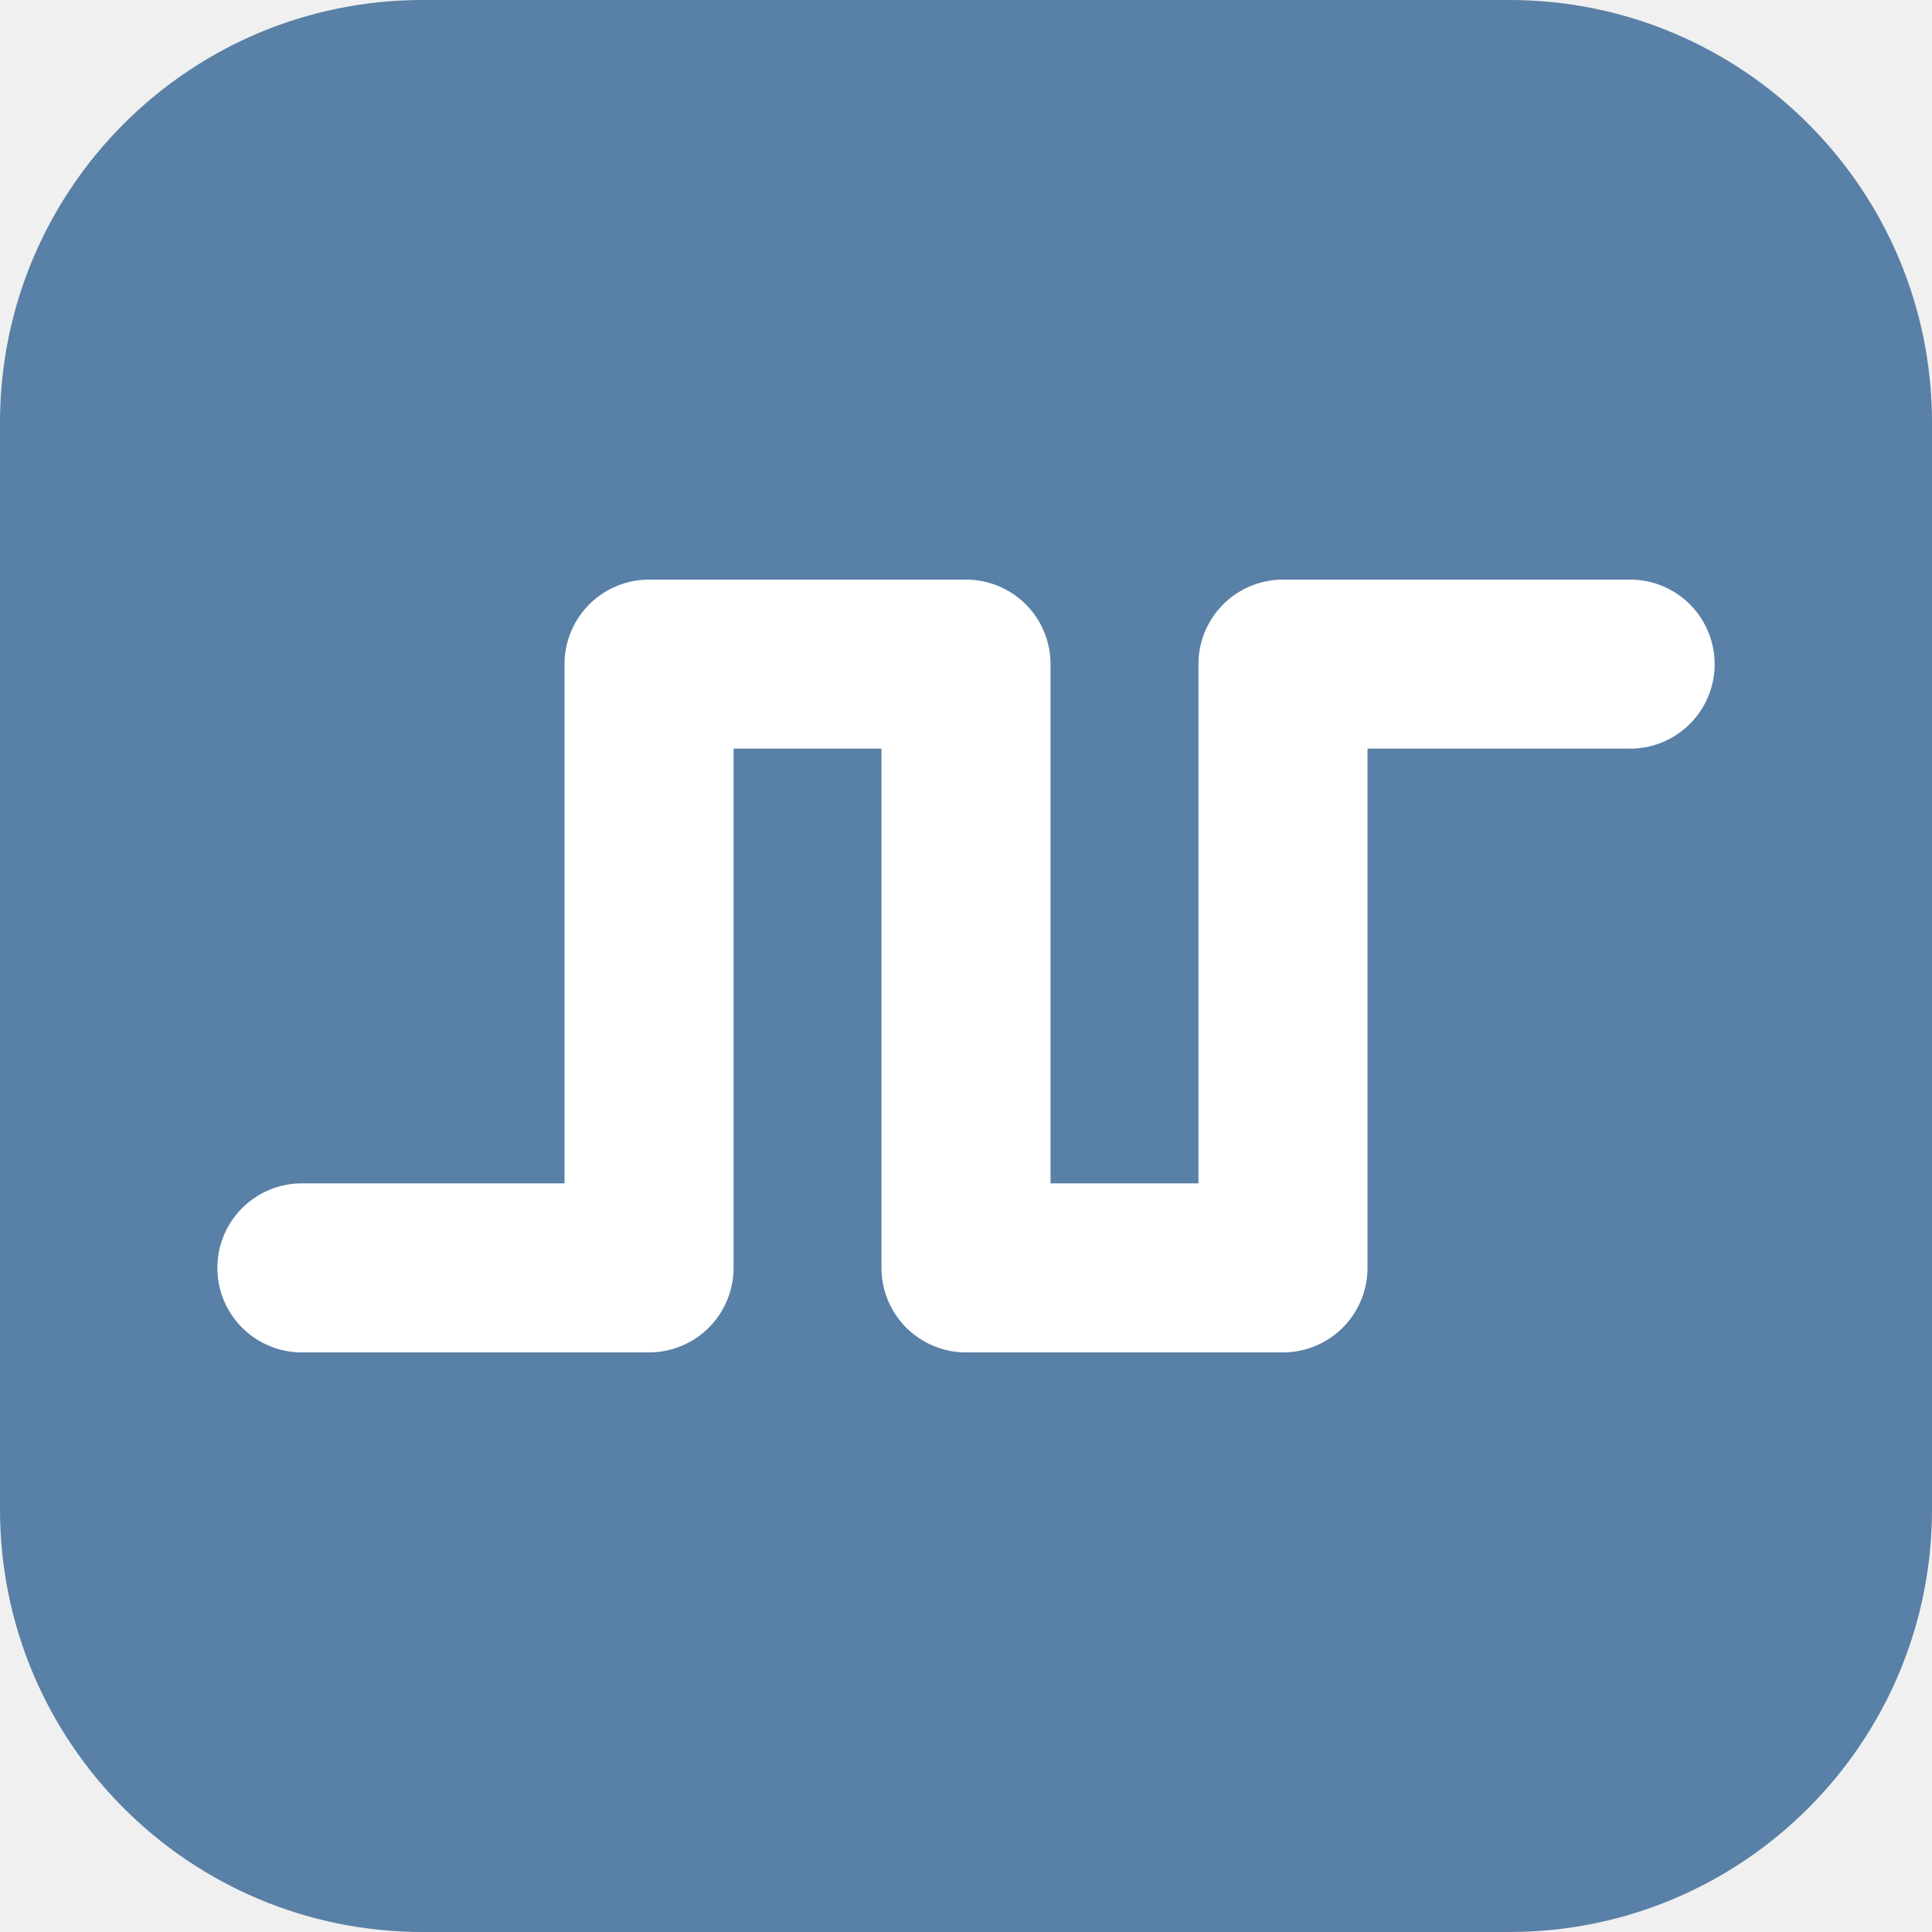
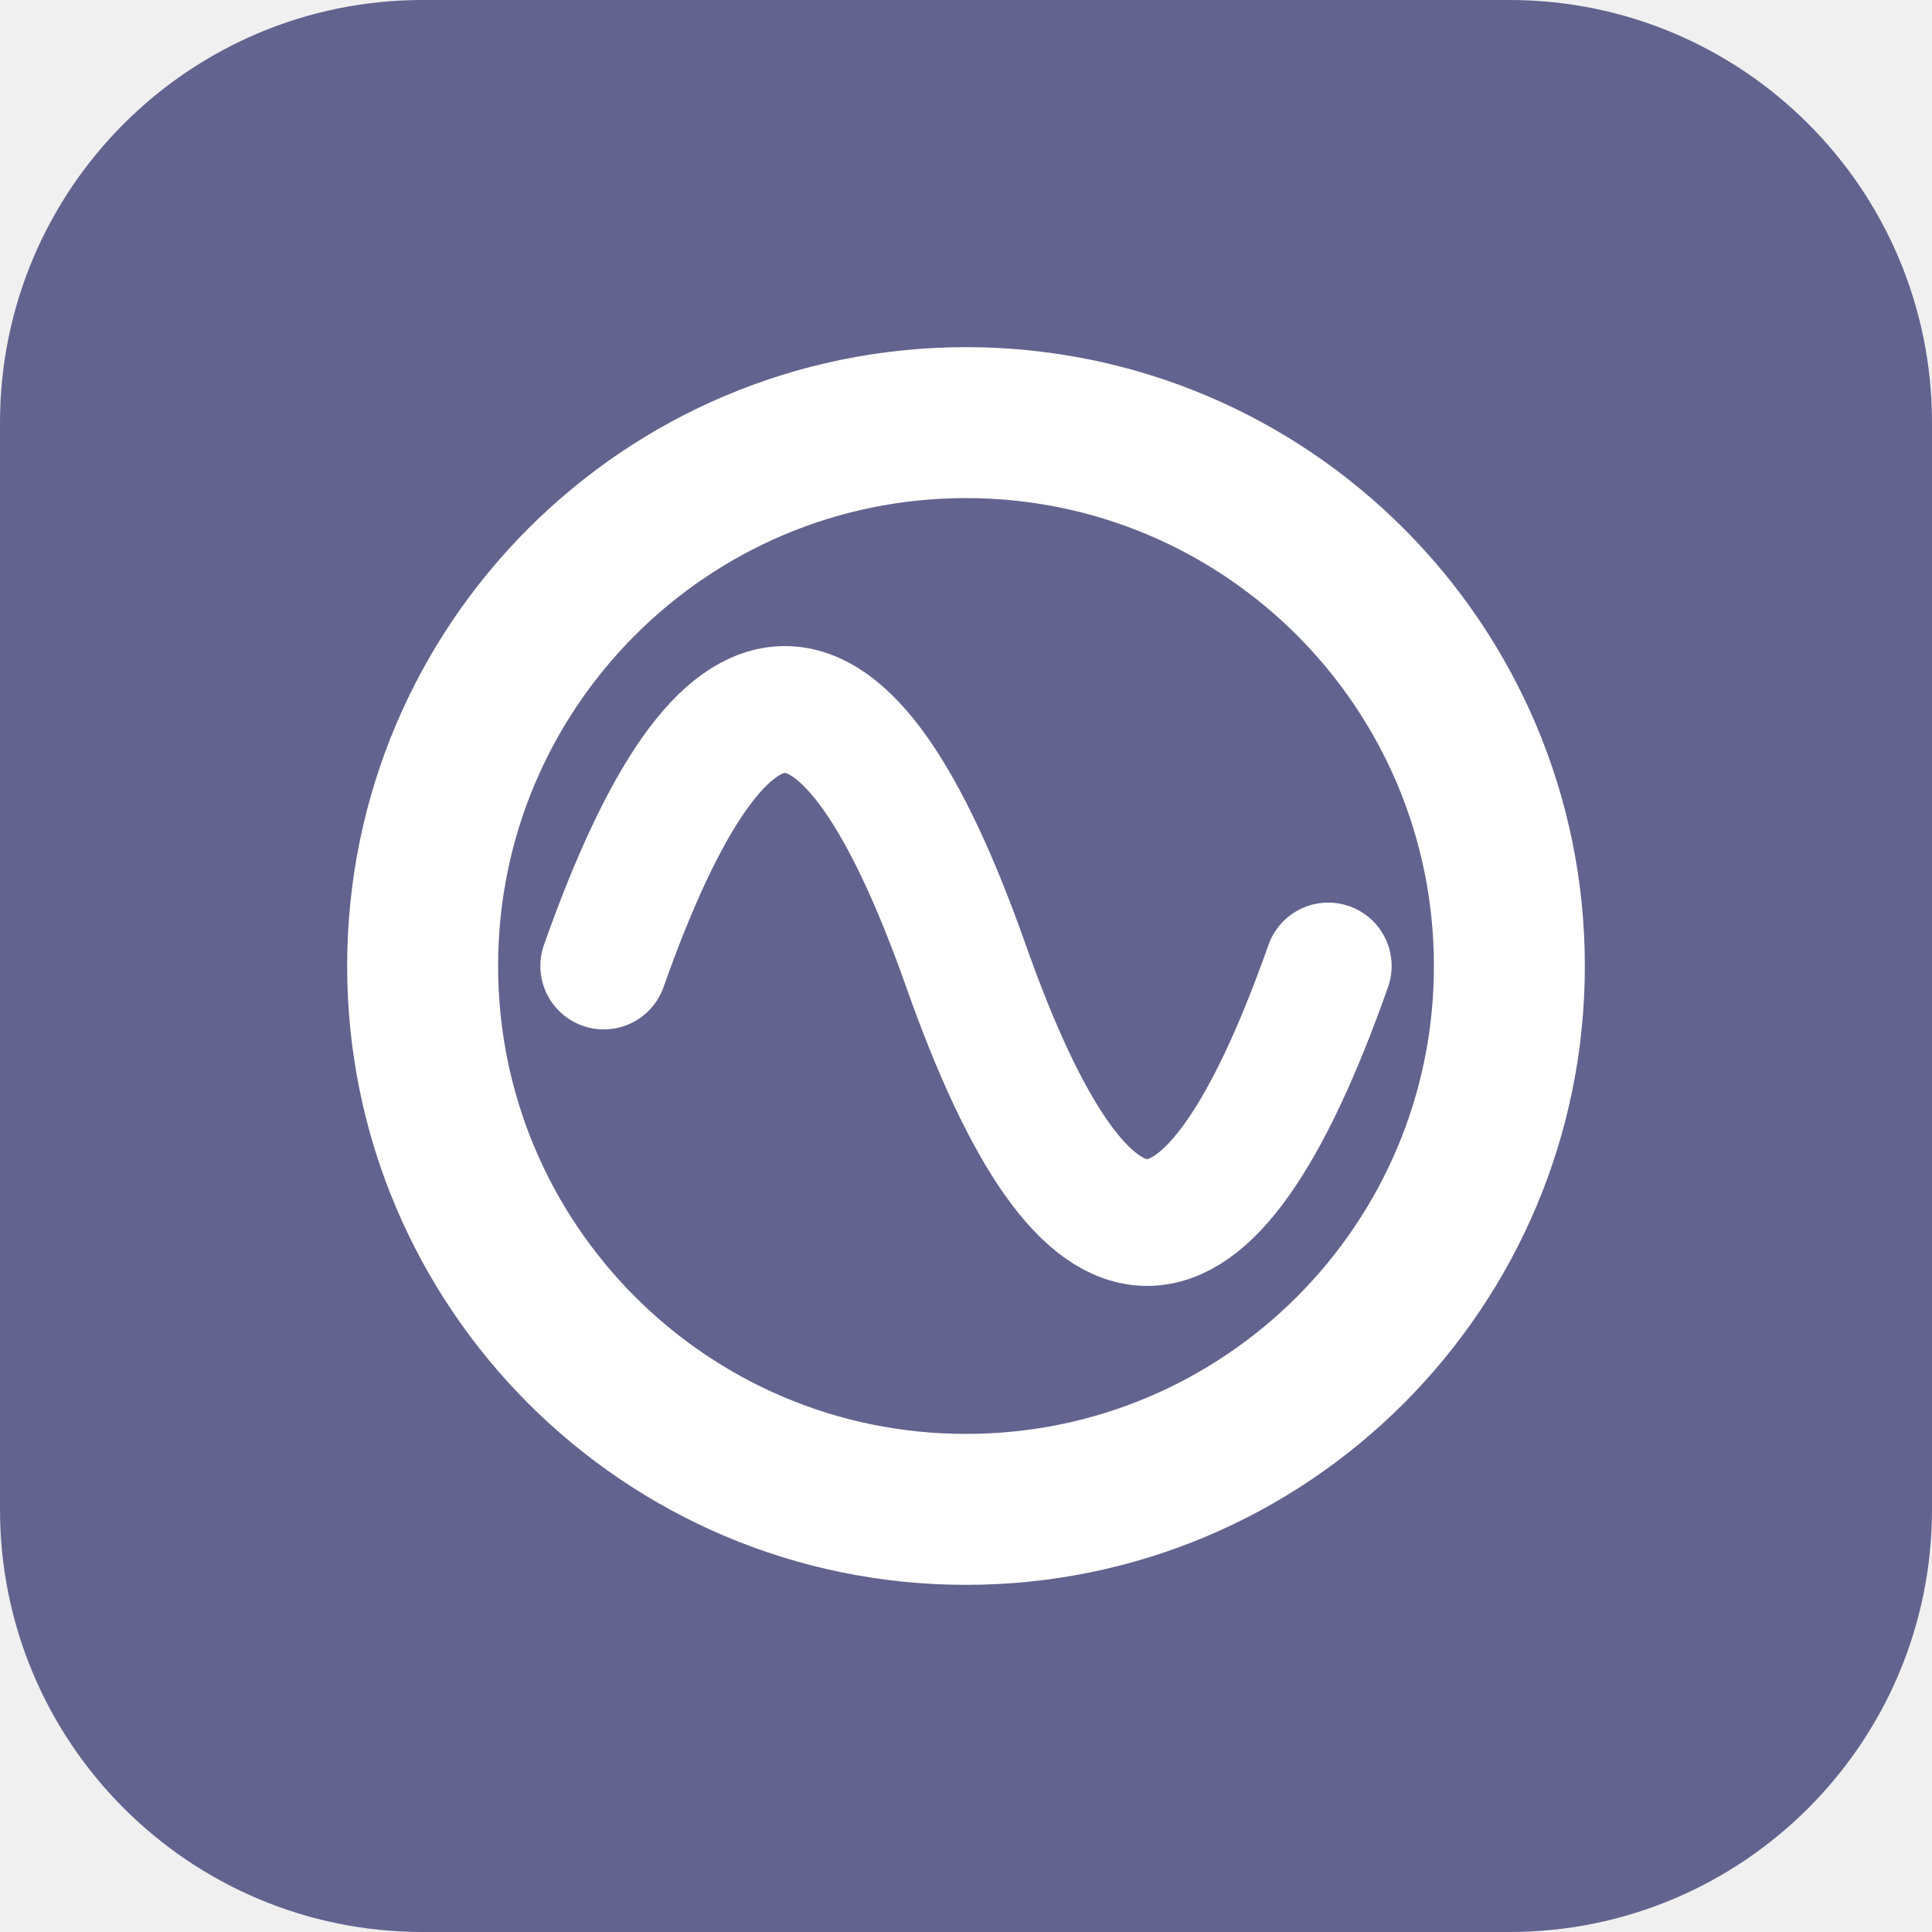
<svg xmlns="http://www.w3.org/2000/svg" viewBox="0 0 64 64" width="64" height="64">
-   <rect width="64" height="64" rx="14" fill="#5980a6" />
-   <path d="M10 42 H21.5 V22 H32 V42 H42.5 V22 H54" fill="none" stroke="#ffffff" stroke-width="5.6" stroke-linecap="round" stroke-linejoin="round" />
+   <rect width="64" height="64" rx="14" fill="#63638f" />
+   <g fill="none" stroke="#ffffff" stroke-linecap="round" stroke-linejoin="round">
+     <path d="M14 32a18 18 0 1 0 36 0 18 18 0 1 0-36 0" stroke-width="5" />
+     <path d="M20 32c4-11.33 8-11.33 12 0s8 11.33 12 0" stroke-width="4.2" />
+   </g>
</svg>
